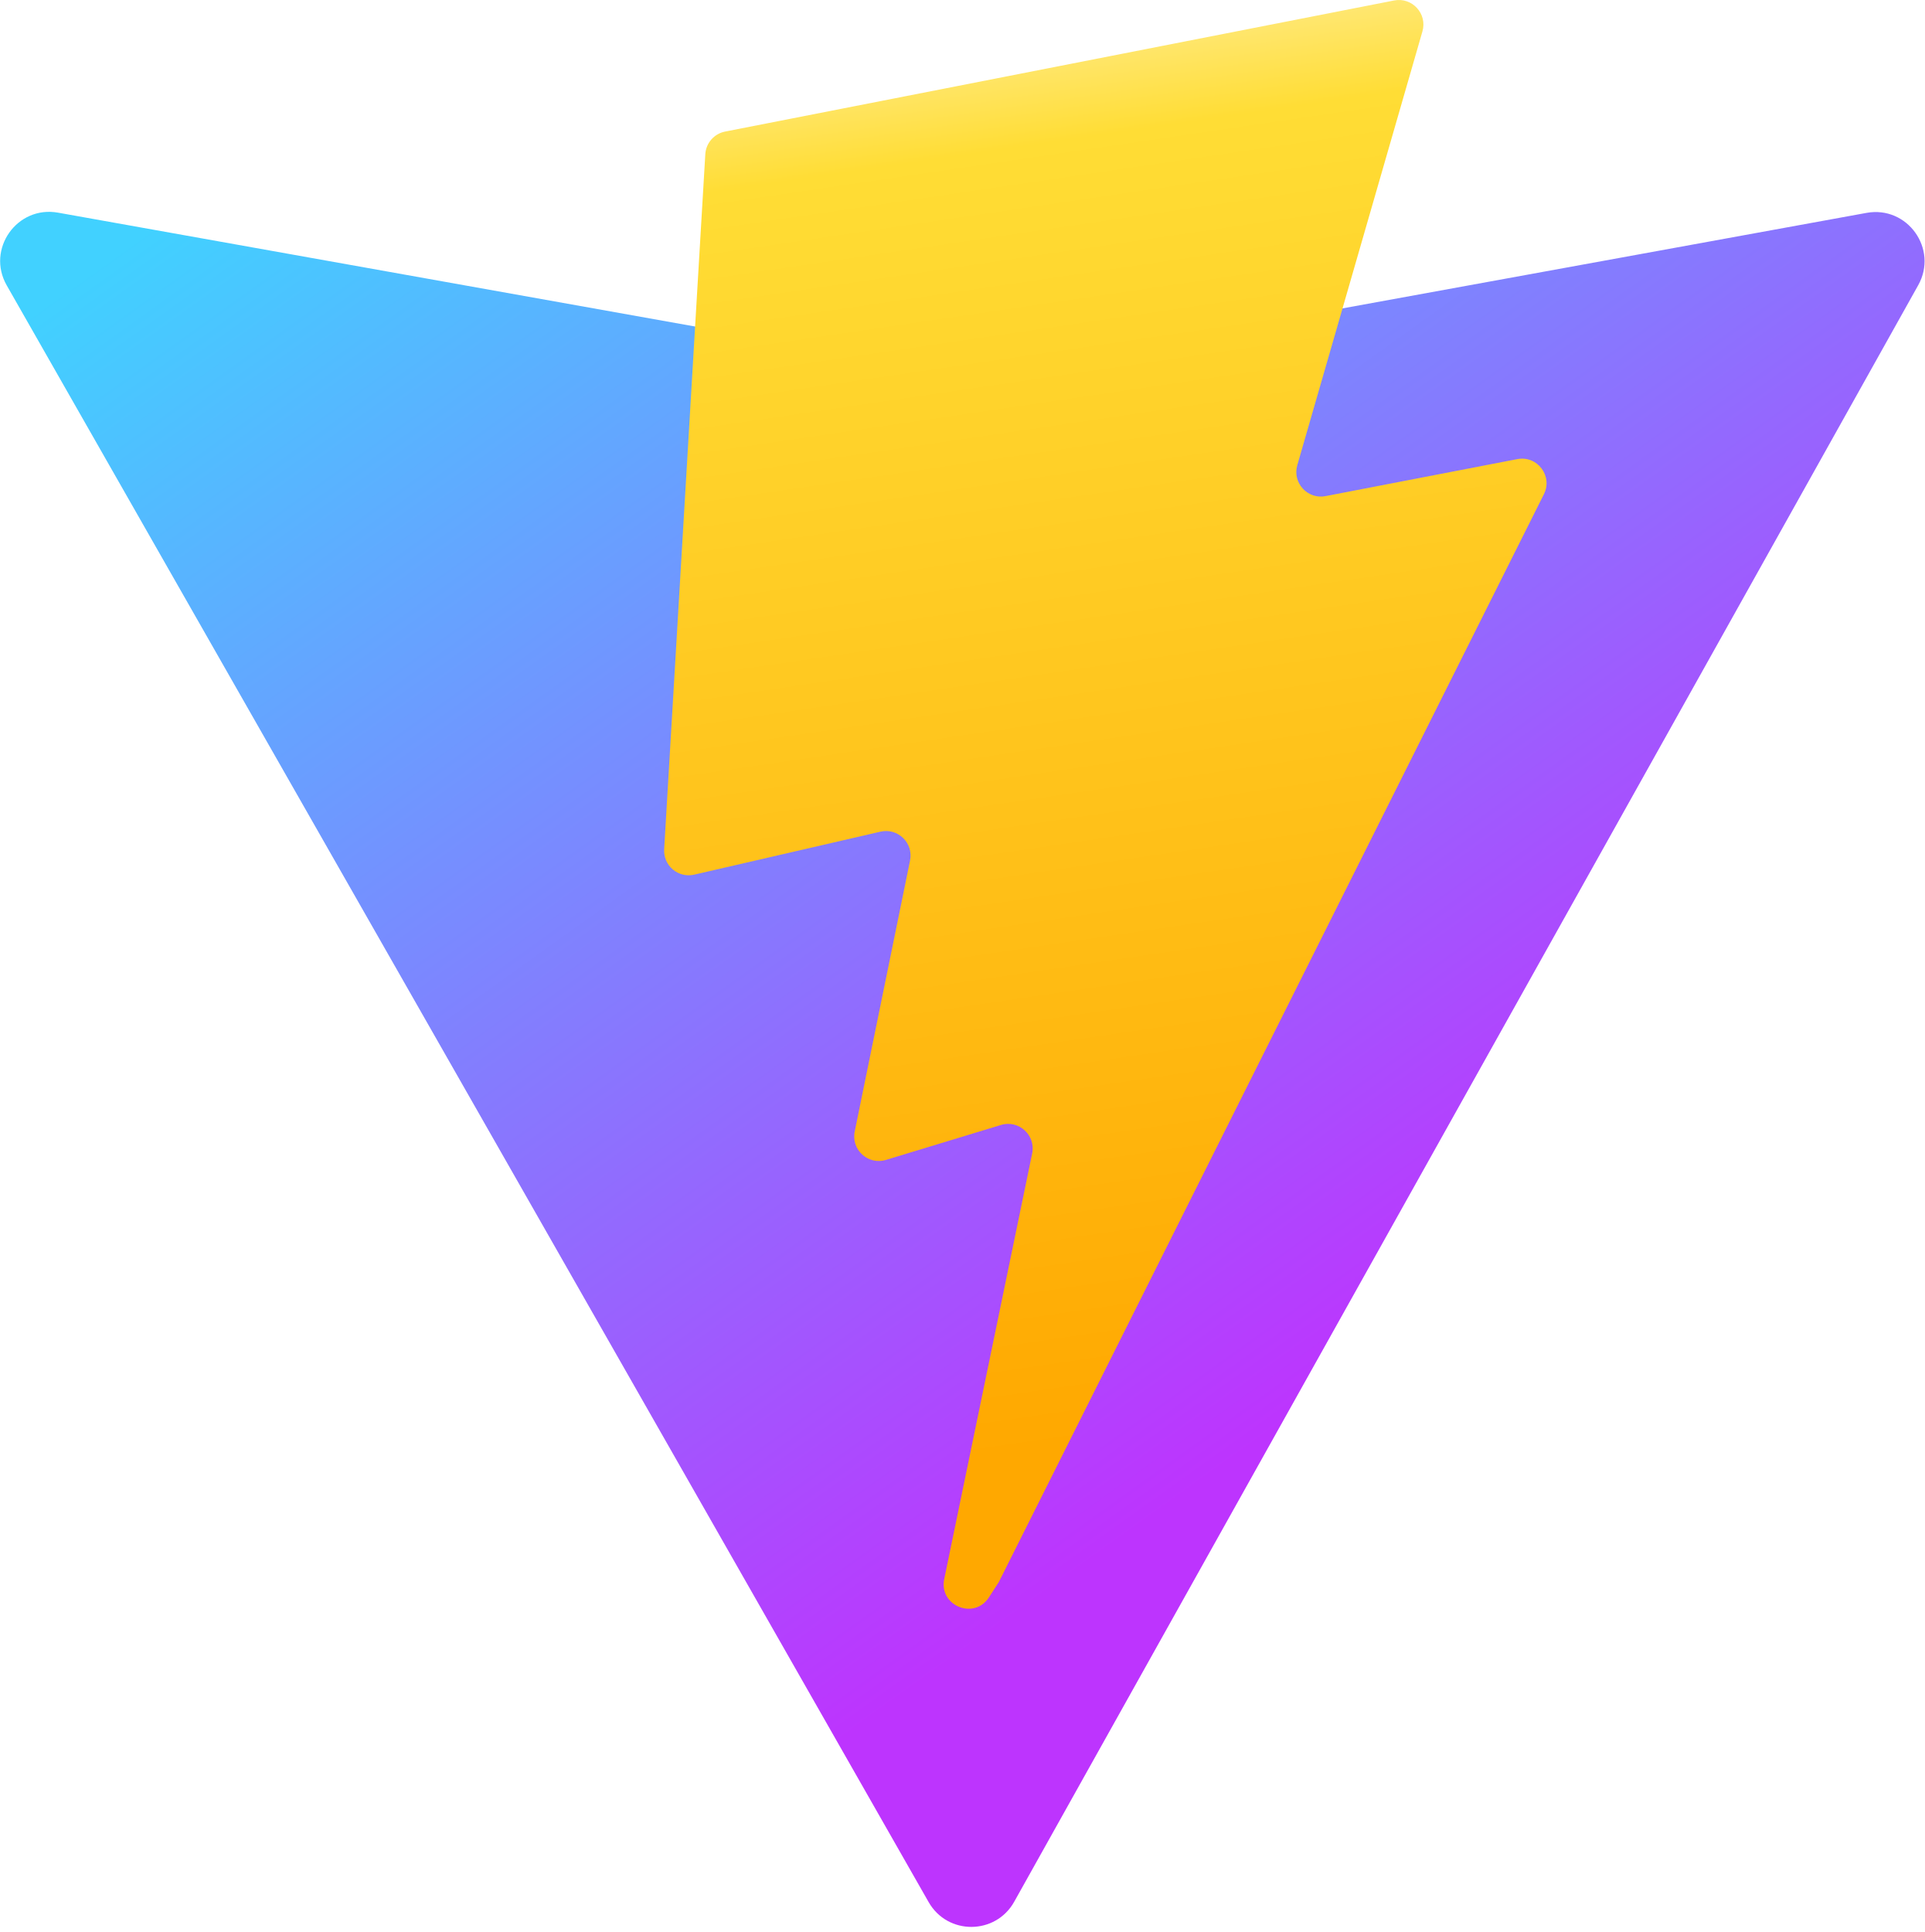
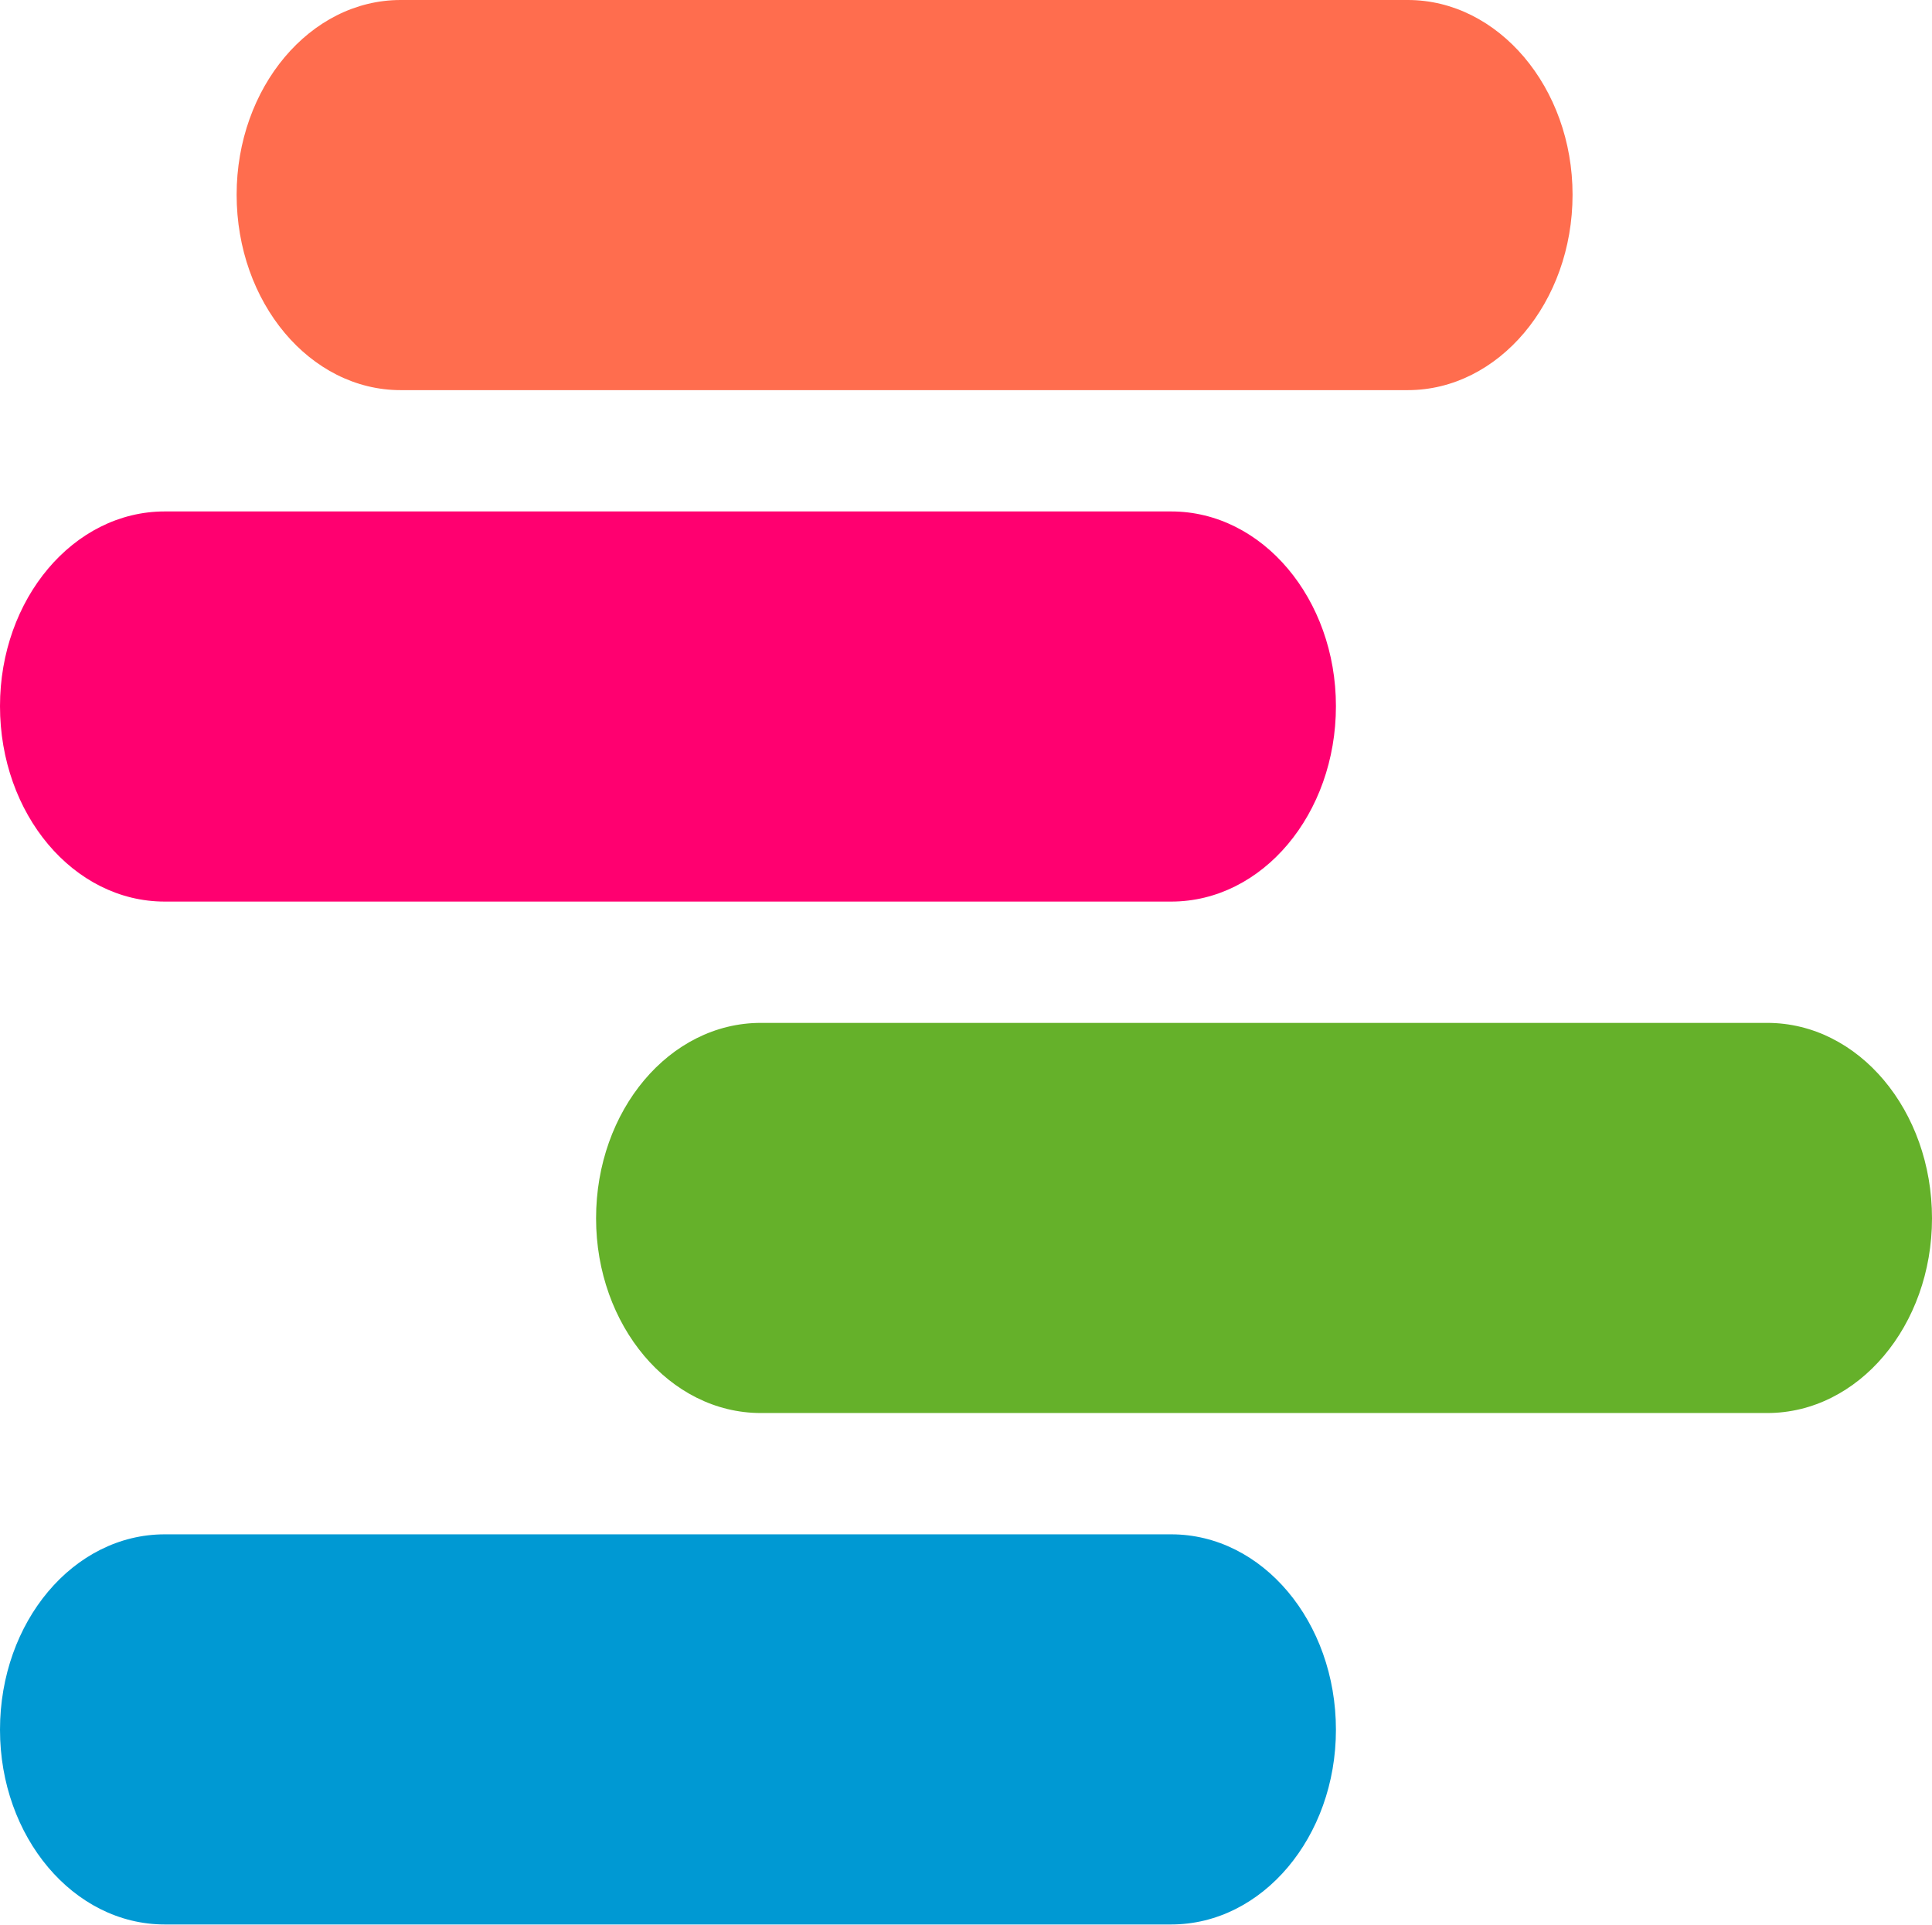
- <svg xmlns="http://www.w3.org/2000/svg" aria-hidden="true" role="img" class="iconify iconify--logos" width="31.88" height="32" preserveAspectRatio="xMidYMid meet" viewBox="0 0 256 257">
-   <defs>
-     <linearGradient id="IconifyId1813088fe1fbc01fb466" x1="-.828%" x2="57.636%" y1="7.652%" y2="78.411%">
-       <stop offset="0%" stop-color="#41D1FF" />
-       <stop offset="100%" stop-color="#BD34FE" />
-     </linearGradient>
-     <linearGradient id="IconifyId1813088fe1fbc01fb467" x1="43.376%" x2="50.316%" y1="2.242%" y2="89.03%">
-       <stop offset="0%" stop-color="#FFEA83" />
-       <stop offset="8.333%" stop-color="#FFDD35" />
-       <stop offset="100%" stop-color="#FFA800" />
-     </linearGradient>
-   </defs>
-   <path fill="url(#IconifyId1813088fe1fbc01fb466)" d="M255.153 37.938L134.897 252.976c-2.483 4.44-8.862 4.466-11.382.048L.875 37.958c-2.746-4.814 1.371-10.646 6.827-9.67l120.385 21.517a6.537 6.537 0 0 0 2.322-.004l117.867-21.483c5.438-.991 9.574 4.796 6.877 9.62Z" />
-   <path fill="url(#IconifyId1813088fe1fbc01fb467)" d="M185.432.063L96.44 17.501a3.268 3.268 0 0 0-2.634 3.014l-5.474 92.456a3.268 3.268 0 0 0 3.997 3.378l24.777-5.718c2.318-.535 4.413 1.507 3.936 3.838l-7.361 36.047c-.495 2.426 1.782 4.5 4.151 3.78l15.304-4.649c2.372-.72 4.652 1.36 4.15 3.788l-11.698 56.621c-.732 3.542 3.979 5.473 5.943 2.437l1.313-2.028l72.516-144.72c1.215-2.423-.88-5.186-3.54-4.672l-25.505 4.922c-2.396.462-4.435-1.77-3.759-4.114l16.646-57.705c.677-2.35-1.37-4.583-3.769-4.113Z" />
+ <svg xmlns="http://www.w3.org/2000/svg" version="1.2" viewBox="0 0 258 257" width="258" height="257">
+   <style>.a{fill:#ff6d4e}.b{fill:#ff0070}.c{fill:#65b12a}.d{fill:#0099d3}</style>
+   <path class="a" d="m53.5 52.1c-12.1 0-21.9-11.7-21.9-26.1 0-14.3 9.8-26 21.9-26h134.5c12.1 0 22 11.7 22 26 0 14.4-9.9 26.1-22 26.1z" />
+   <path class="b" d="m22 120.4c-12.2 0-22-11.7-22-26.1 0-14.3 9.8-26 22-26h134.4c12.2 0 22 11.7 22 26 0 14.4-9.8 26.1-22 26.1z" />
+   <path class="c" d="m101.6 188.7c-12.2 0-22-11.7-22-26 0-14.4 9.8-26.1 22-26.1h134.4c12.2 0 22 11.7 22 26.1 0 14.3-9.8 26-22 26z" />
+   <path class="d" d="m22 257c-12.2 0-22-11.7-22-26 0-14.4 9.8-26.1 22-26.1h134.4c12.2 0 22 11.7 22 26.1 0 14.3-9.8 26-22 26z" />
</svg>
